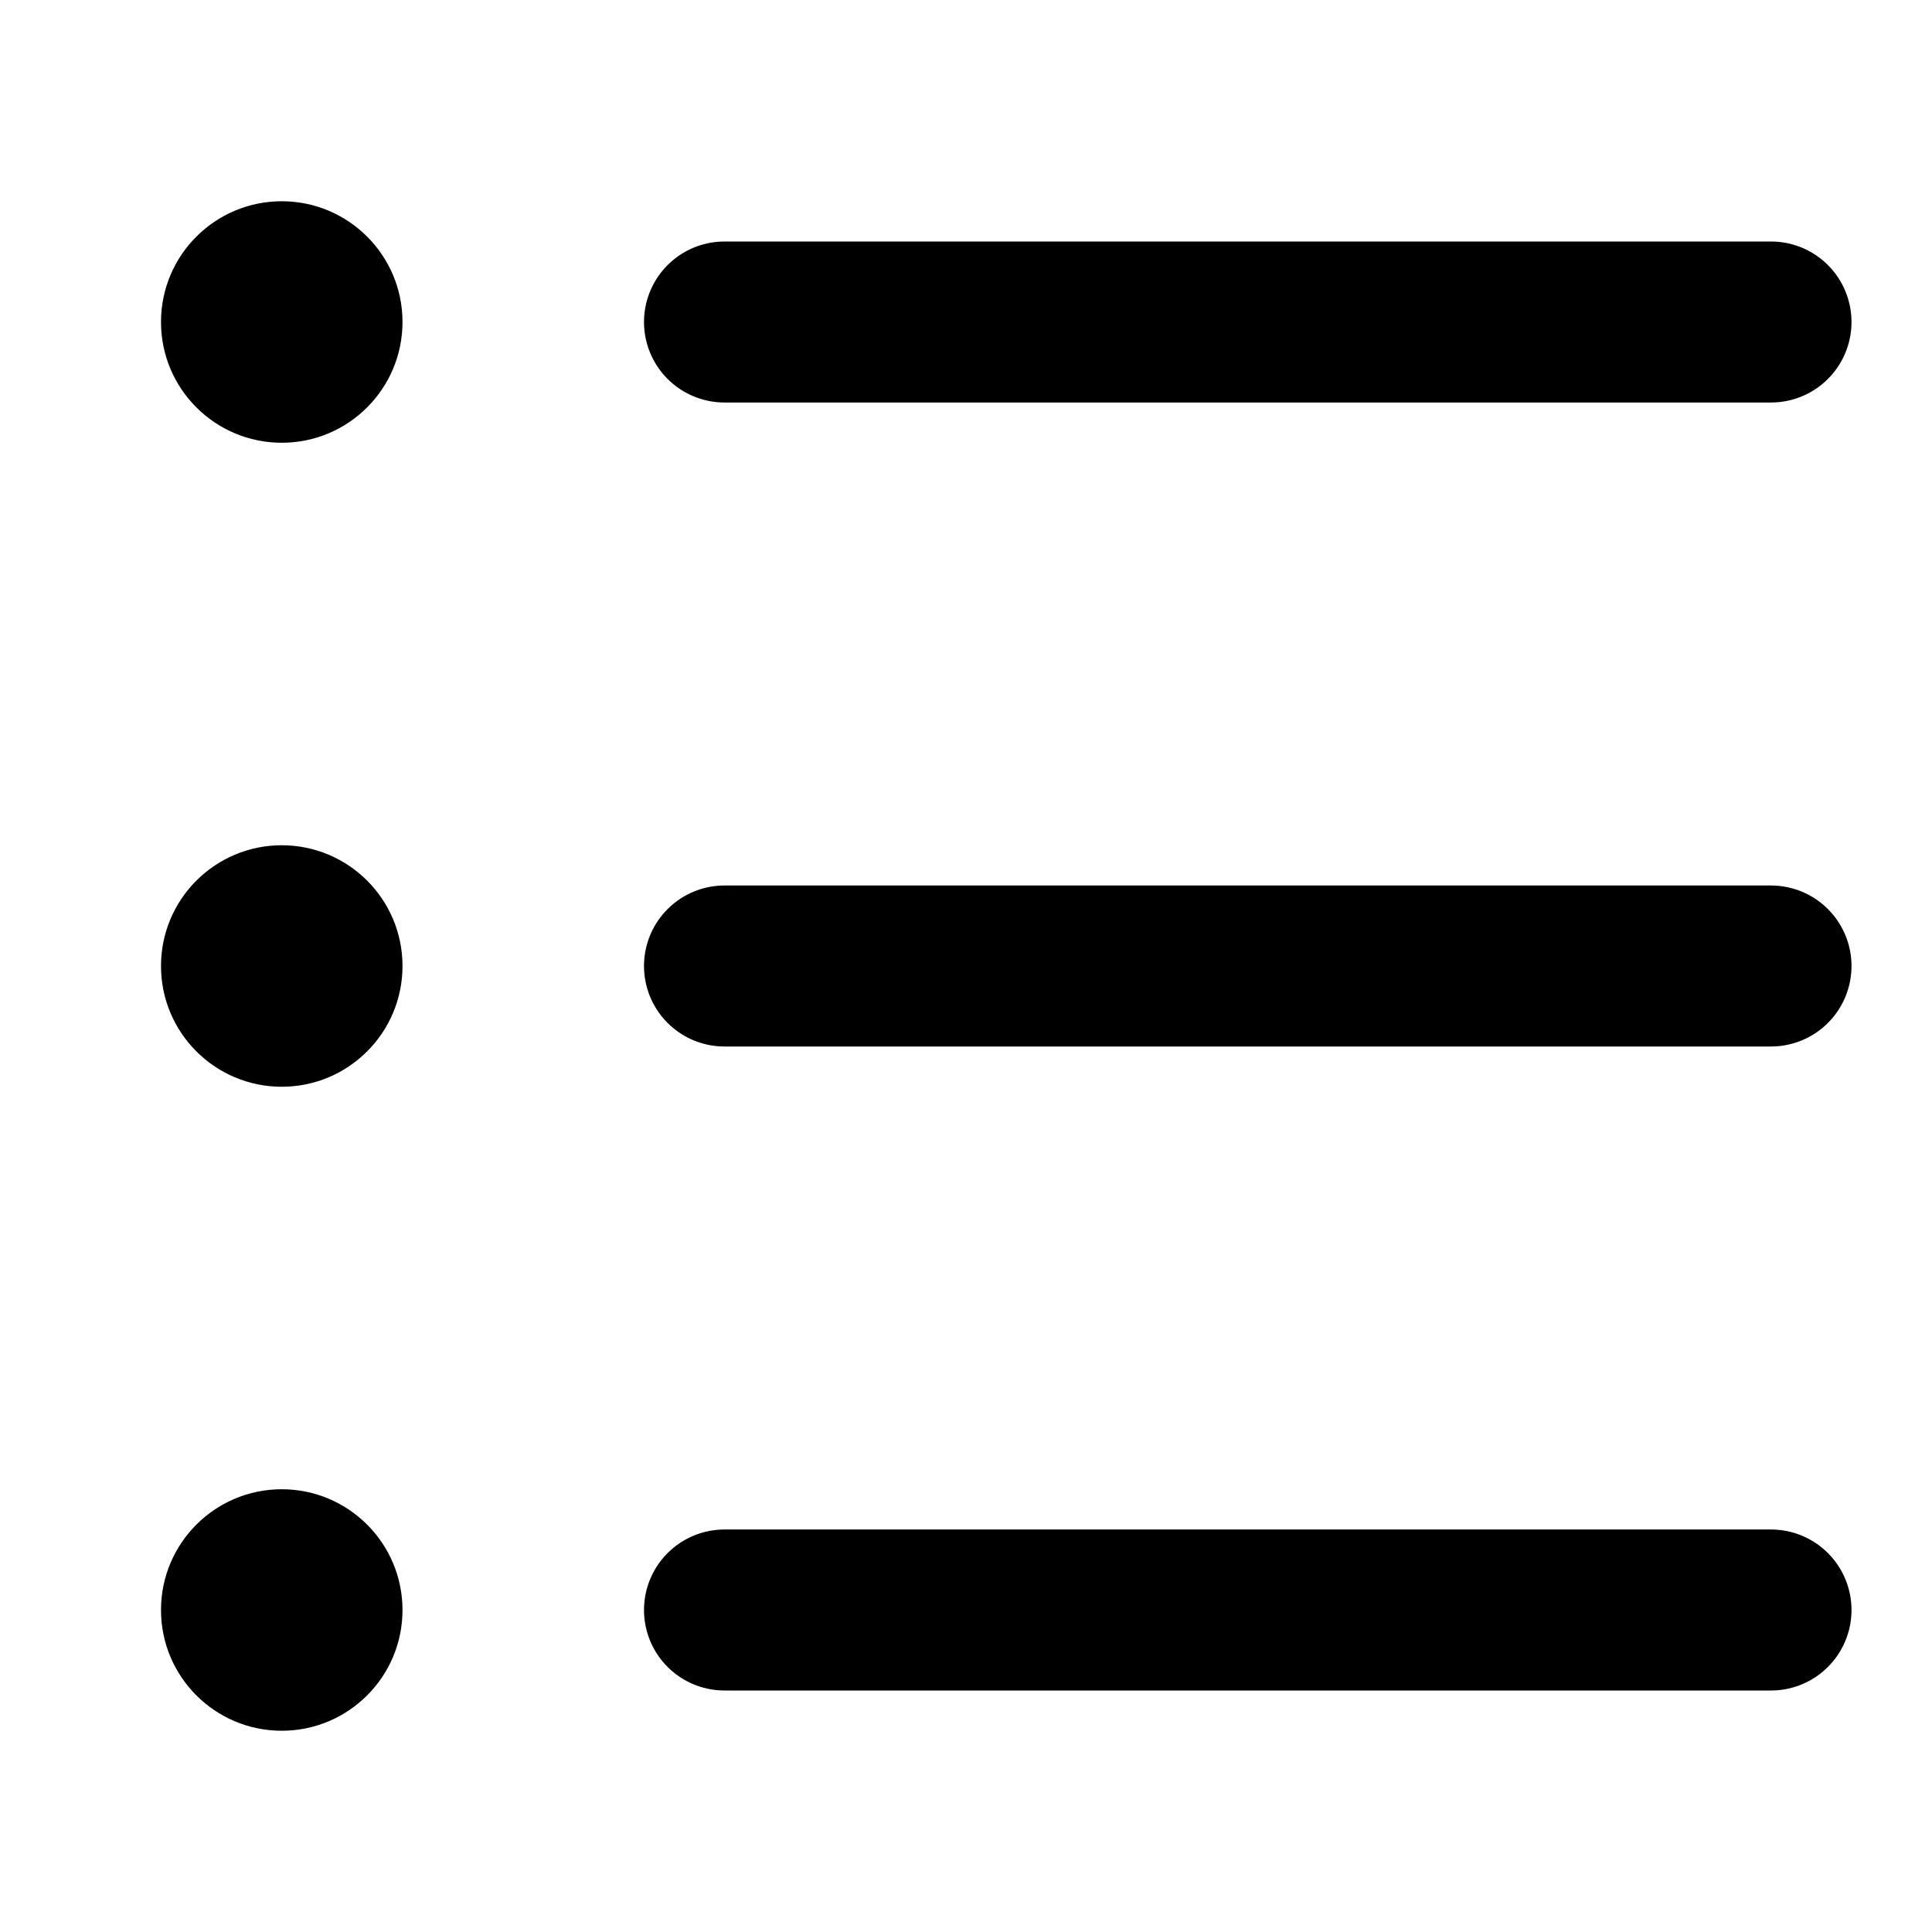
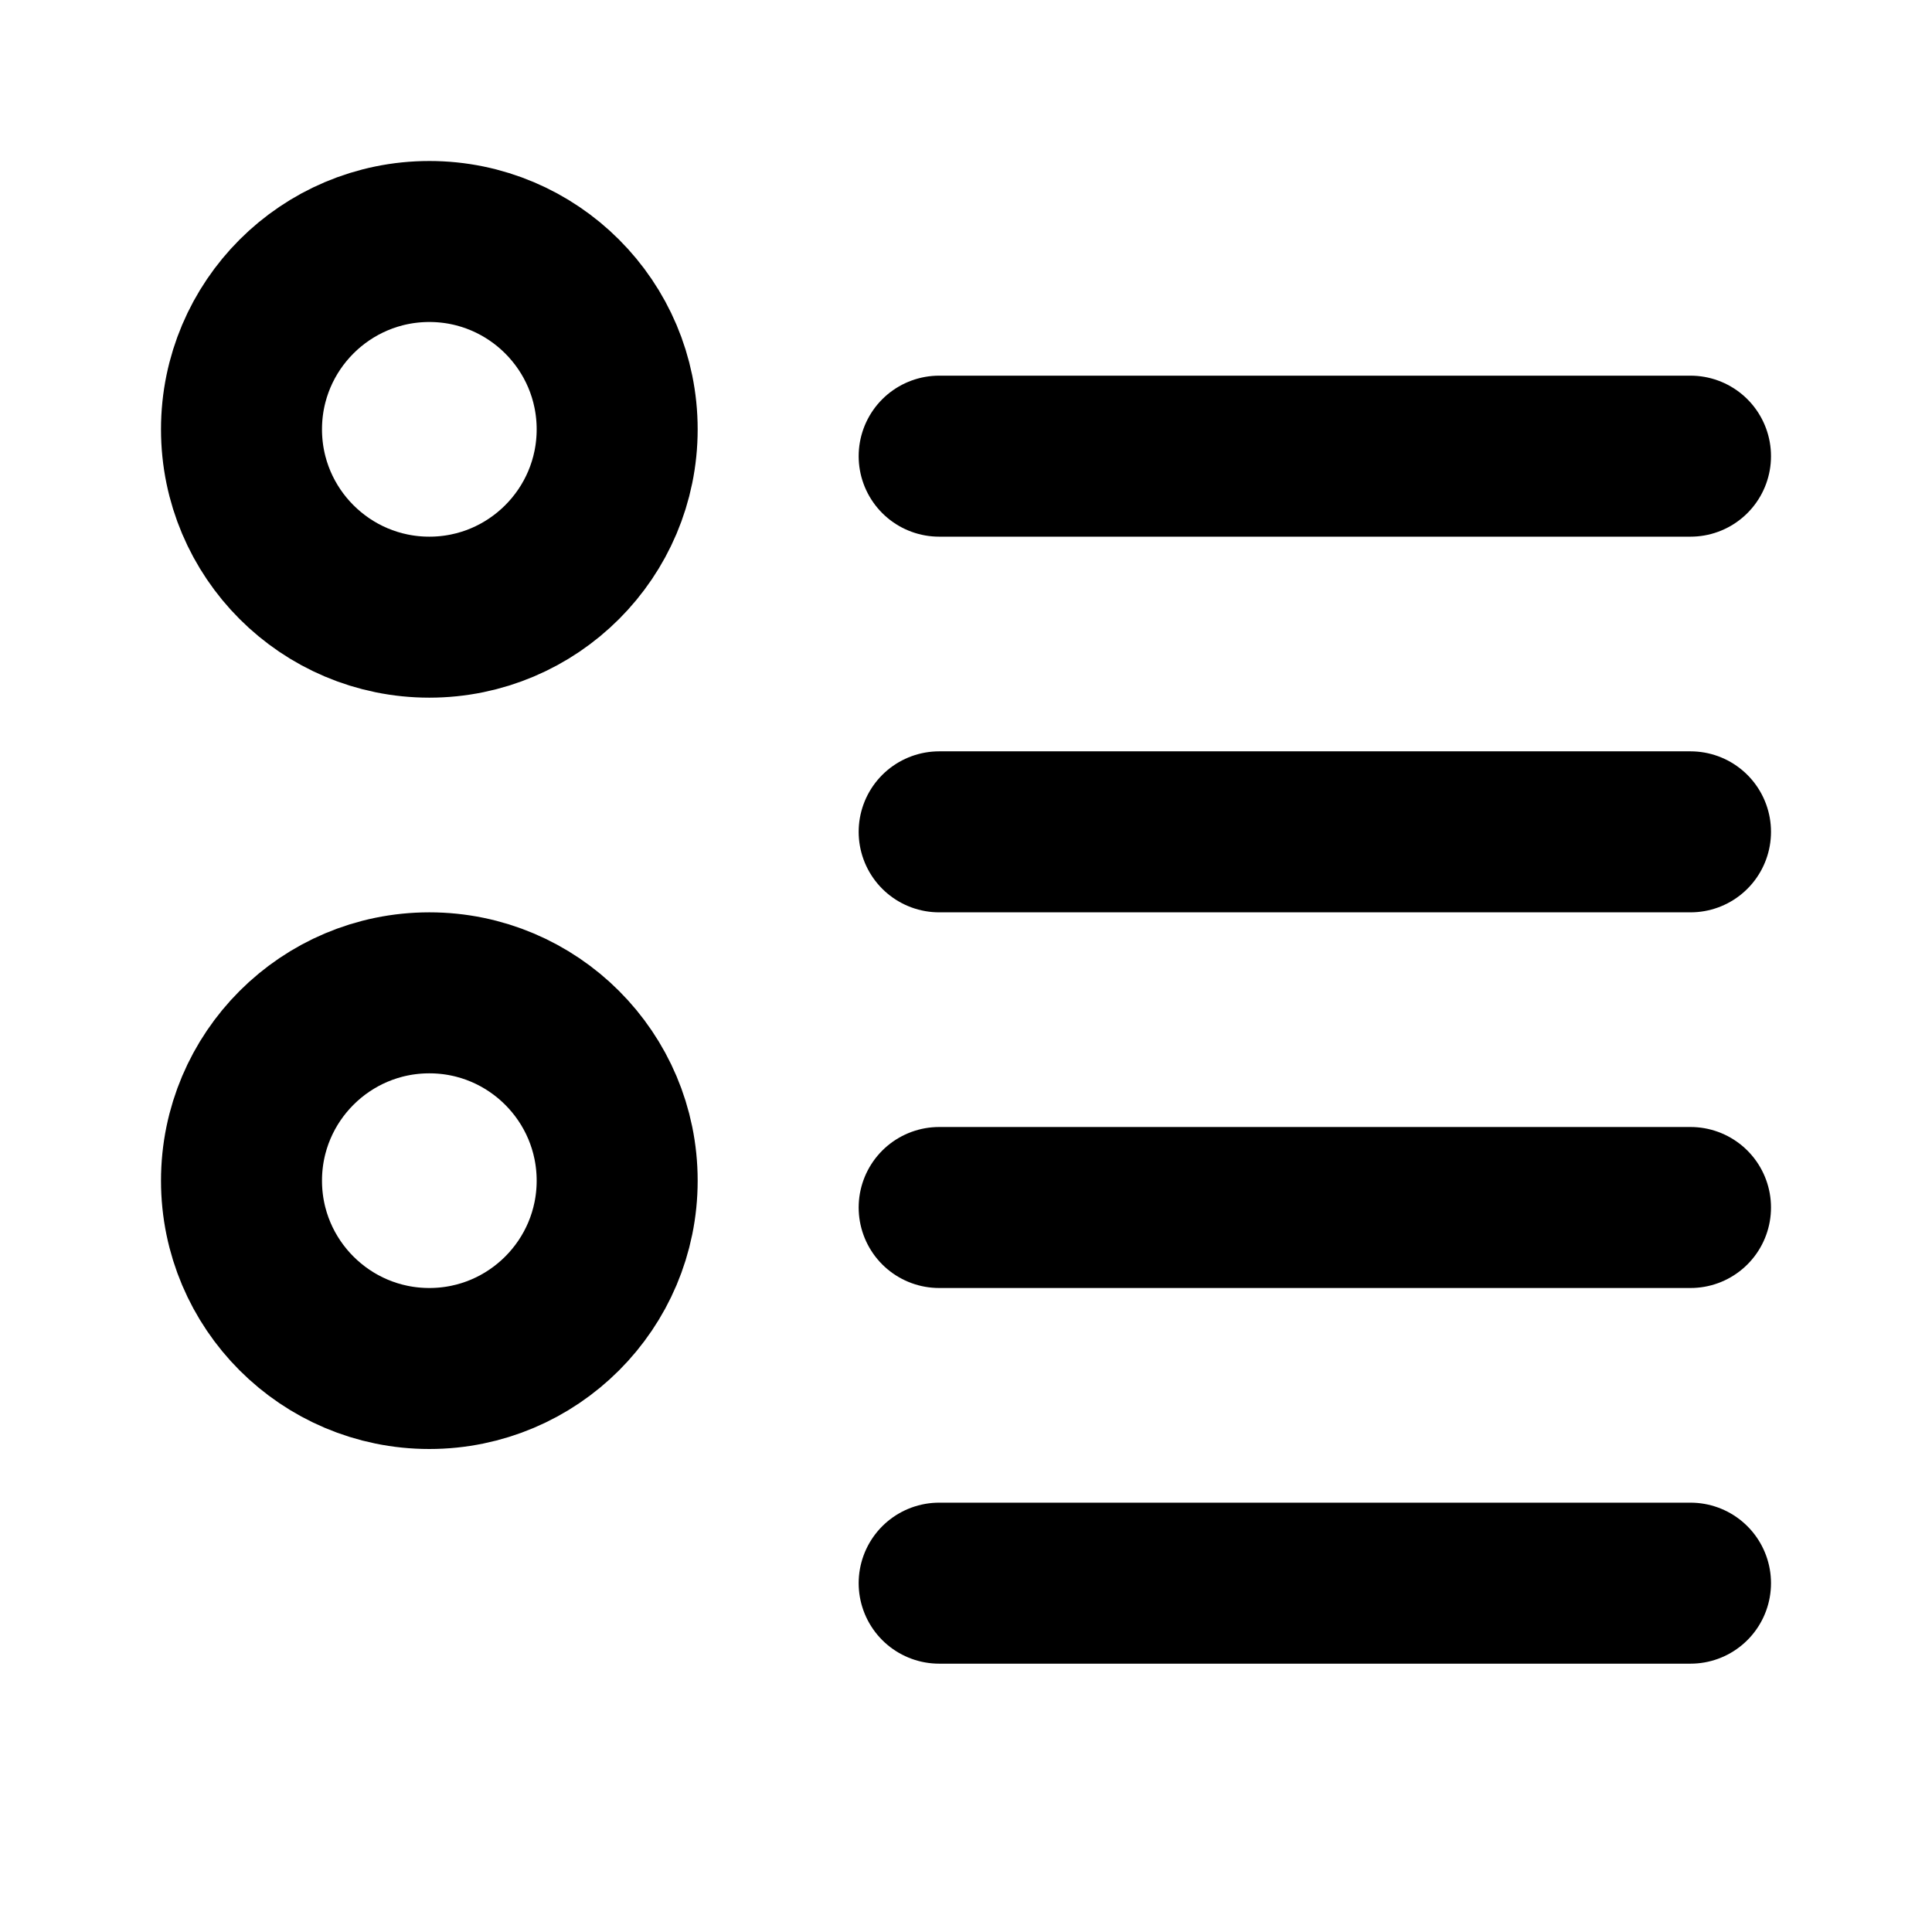
- <svg xmlns="http://www.w3.org/2000/svg" width="24" height="24" viewBox="0 0 24 24" fill="none" stroke="currentColor" stroke-width="2" stroke-linecap="round" stroke-linejoin="round">
-   <path d="M9 4h13M9 12h13M9 20h13" />
-   <circle cx="3.5" cy="4" r="1.5" fill="currentColor" stroke="none" />
-   <circle cx="3.5" cy="12" r="1.5" fill="currentColor" stroke="none" />
-   <circle cx="3.5" cy="20" r="1.5" fill="currentColor" stroke="none" />
+ <svg xmlns="http://www.w3.org/2000/svg" width="18" height="18" viewBox="0 0 18 18" fill="none">
+   <path d="M8.75 11.25H15.75" stroke="currentColor" stroke-width="1.5" stroke-linecap="round" stroke-linejoin="round" fill="none" />
+   <path d="M8.75 14.75H15.75" stroke="currentColor" stroke-width="1.5" stroke-linecap="round" stroke-linejoin="round" fill="none" />
+   <path d="M8.75 4.25H15.75" stroke="currentColor" stroke-width="1.5" stroke-linecap="round" stroke-linejoin="round" fill="none" />
+   <path d="M8.75 7.75H15.75" stroke="currentColor" stroke-width="1.5" stroke-linecap="round" stroke-linejoin="round" fill="none" />
+   <path d="M4 5.75C4.966 5.75 5.75 4.966 5.75 4C5.75 3.034 4.966 2.25 4 2.25C3.034 2.25 2.25 3.034 2.25 4C2.25 4.966 3.034 5.75 4 5.75Z" stroke="currentColor" stroke-width="1.5" stroke-linecap="round" stroke-linejoin="round" fill="none" />
+   <path d="M4 12.75C4.966 12.75 5.75 11.966 5.75 11C5.75 10.034 4.966 9.25 4 9.25C3.034 9.25 2.25 10.034 2.25 11C2.25 11.966 3.034 12.75 4 12.75Z" stroke="currentColor" stroke-width="1.5" stroke-linecap="round" stroke-linejoin="round" fill="none" />
</svg>
